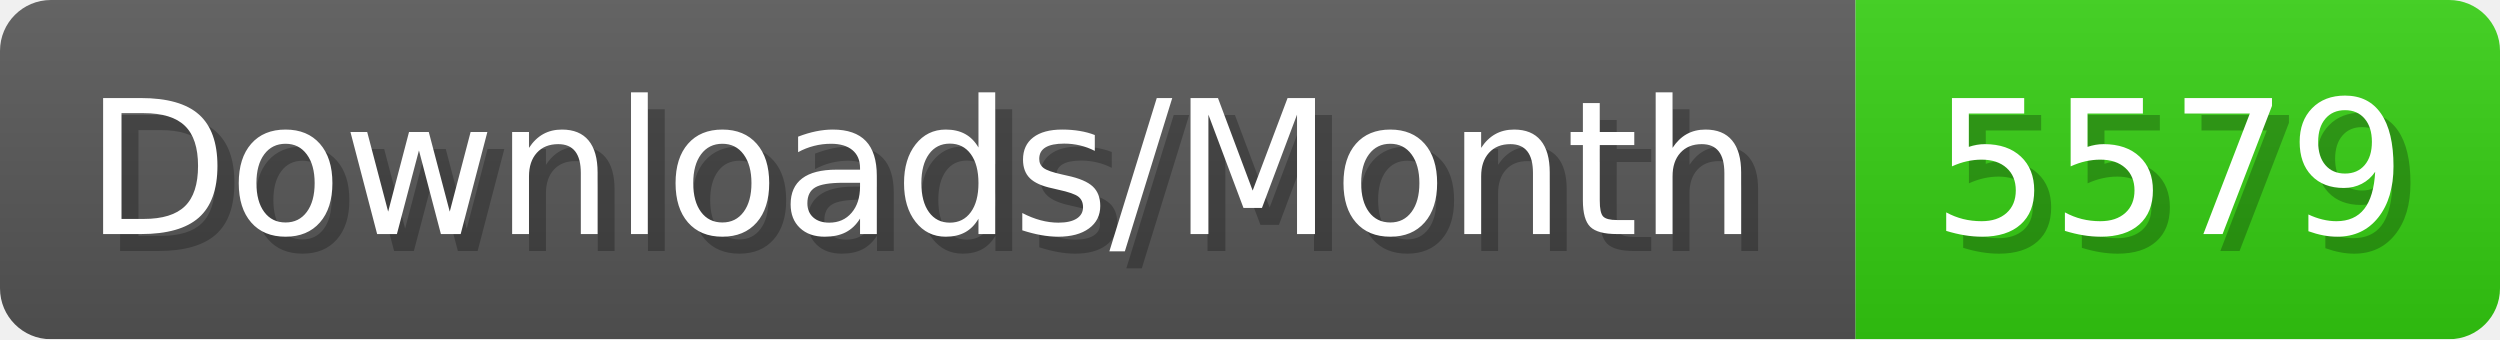
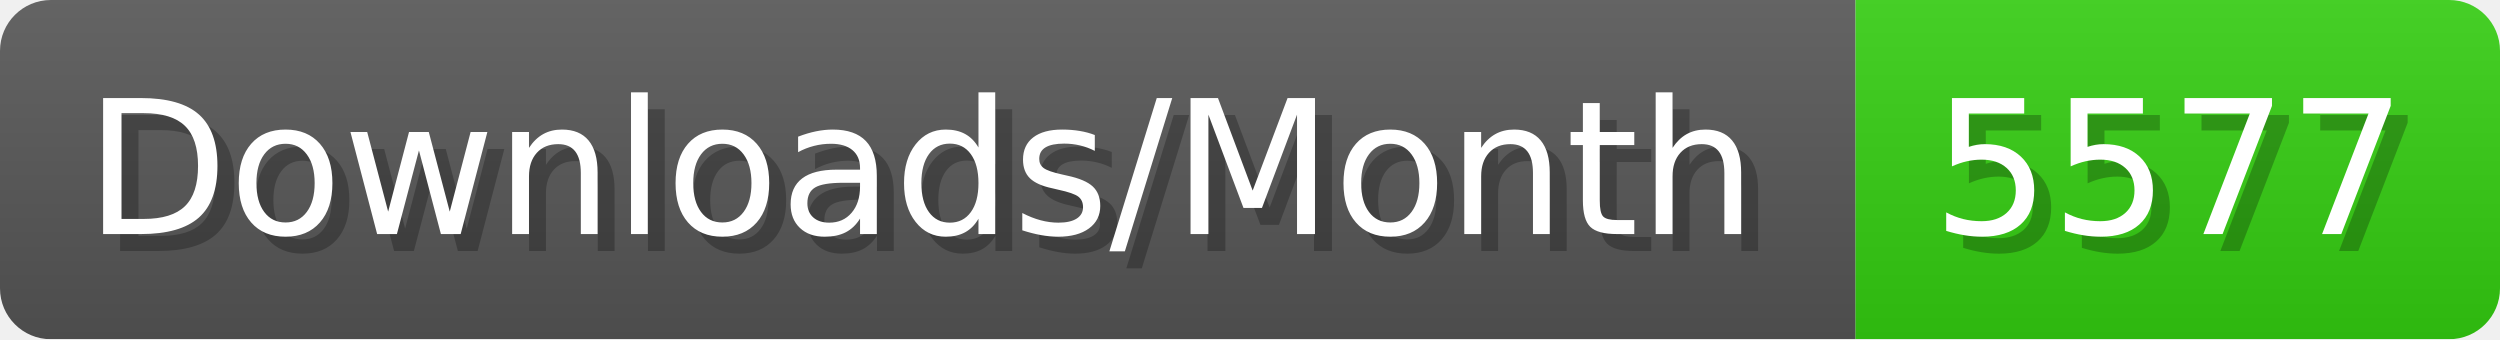
- <svg xmlns="http://www.w3.org/2000/svg" width="147.4" height="20" viewBox="0 0 1474 200" role="img" aria-label="Downloads/Month: 5579">
+ <svg xmlns="http://www.w3.org/2000/svg" width="147.4" height="20" viewBox="0 0 1474 200" role="img" aria-label="Downloads/Month: 5577">
  <linearGradient id="YlXUI" x2="0" y2="100%">
    <stop offset="0" stop-opacity=".1" stop-color="#EEE" />
    <stop offset="1" stop-opacity=".1" />
  </linearGradient>
  <mask id="JHhop">
    <rect width="1474" height="200" rx="30" fill="#FFF" />
  </mask>
  <g mask="url(#JHhop)">
    <rect width="1094" height="200" fill="#555" />
    <rect width="380" height="200" fill="#3C1" x="1094" />
    <rect width="1474" height="200" fill="url(#YlXUI)" />
  </g>
  <g aria-hidden="true" fill="#fff" text-anchor="start" font-family="Verdana,DejaVu Sans,sans-serif" font-size="110">
    <text x="60" y="148" textLength="994" fill="#000" opacity="0.25">Downloads/Month</text>
    <text x="50" y="138" textLength="994">Downloads/Month</text>
-     <text x="1149" y="148" textLength="280" fill="#000" opacity="0.25">5579</text>
-     <text x="1139" y="138" textLength="280">5579</text>
+     <text x="1149" y="148" textLength="280" fill="#000" opacity="0.25">5577</text>
+     <text x="1139" y="138" textLength="280">5577</text>
  </g>
</svg>
